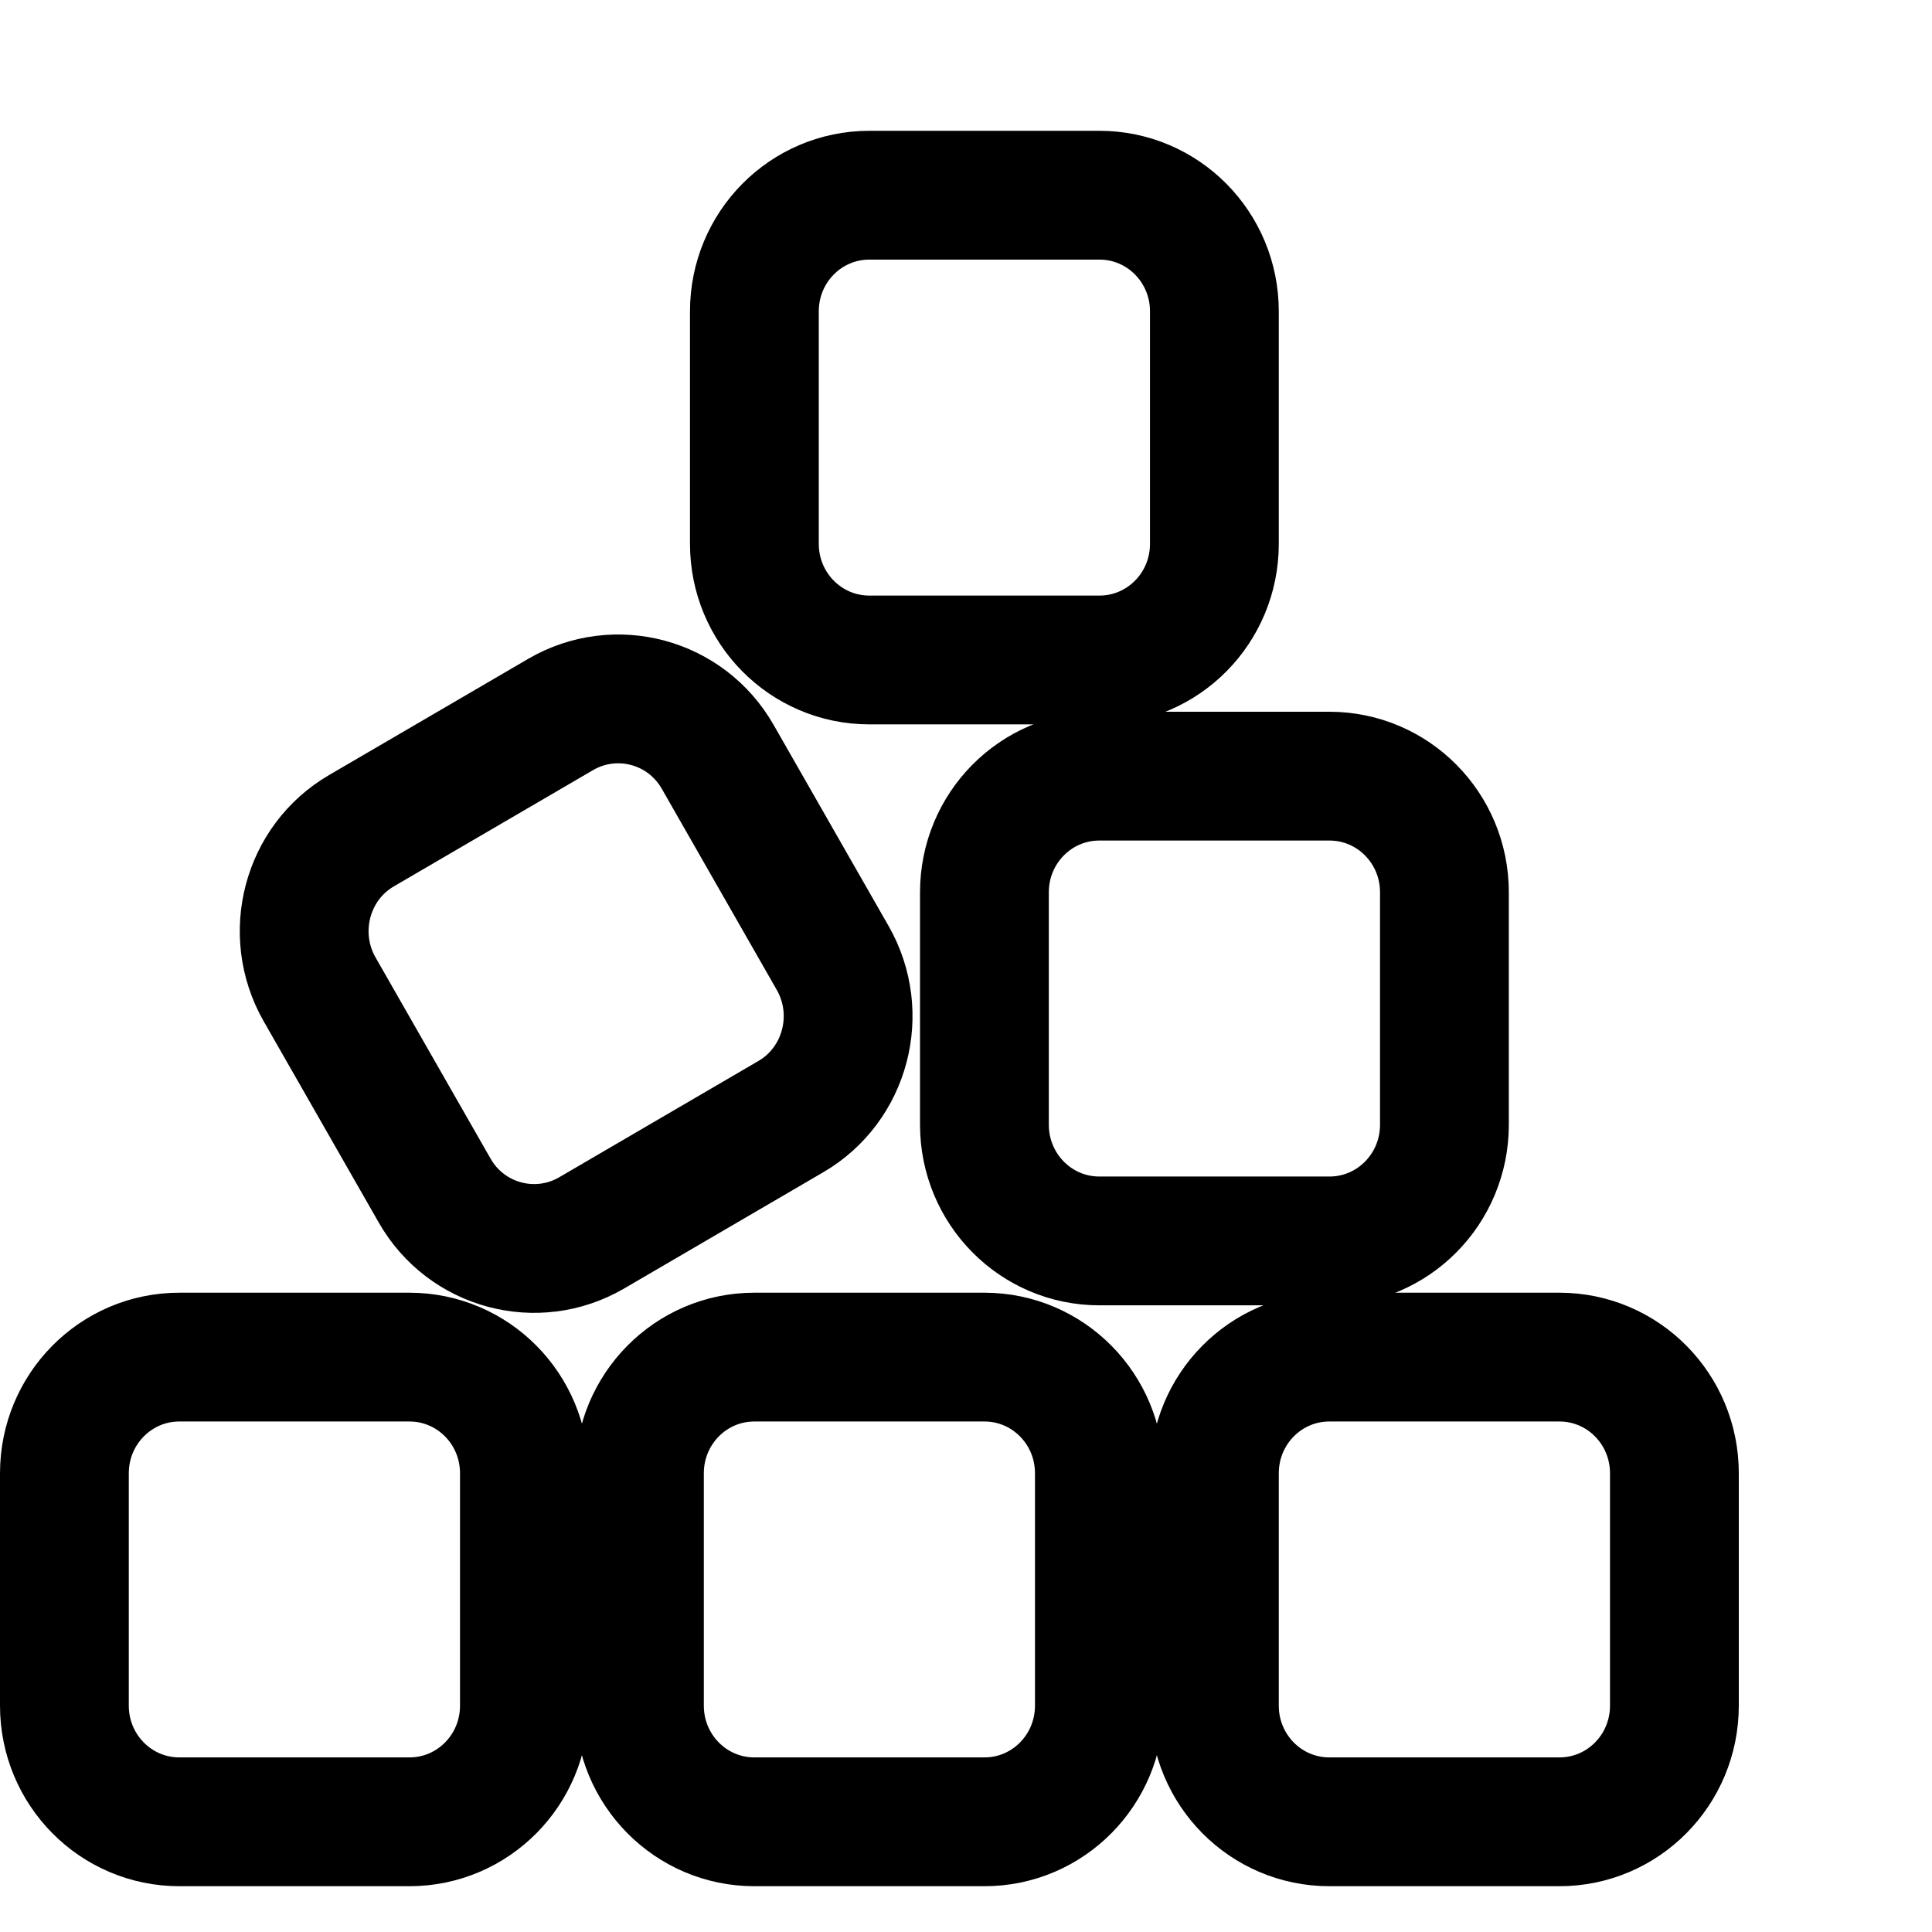
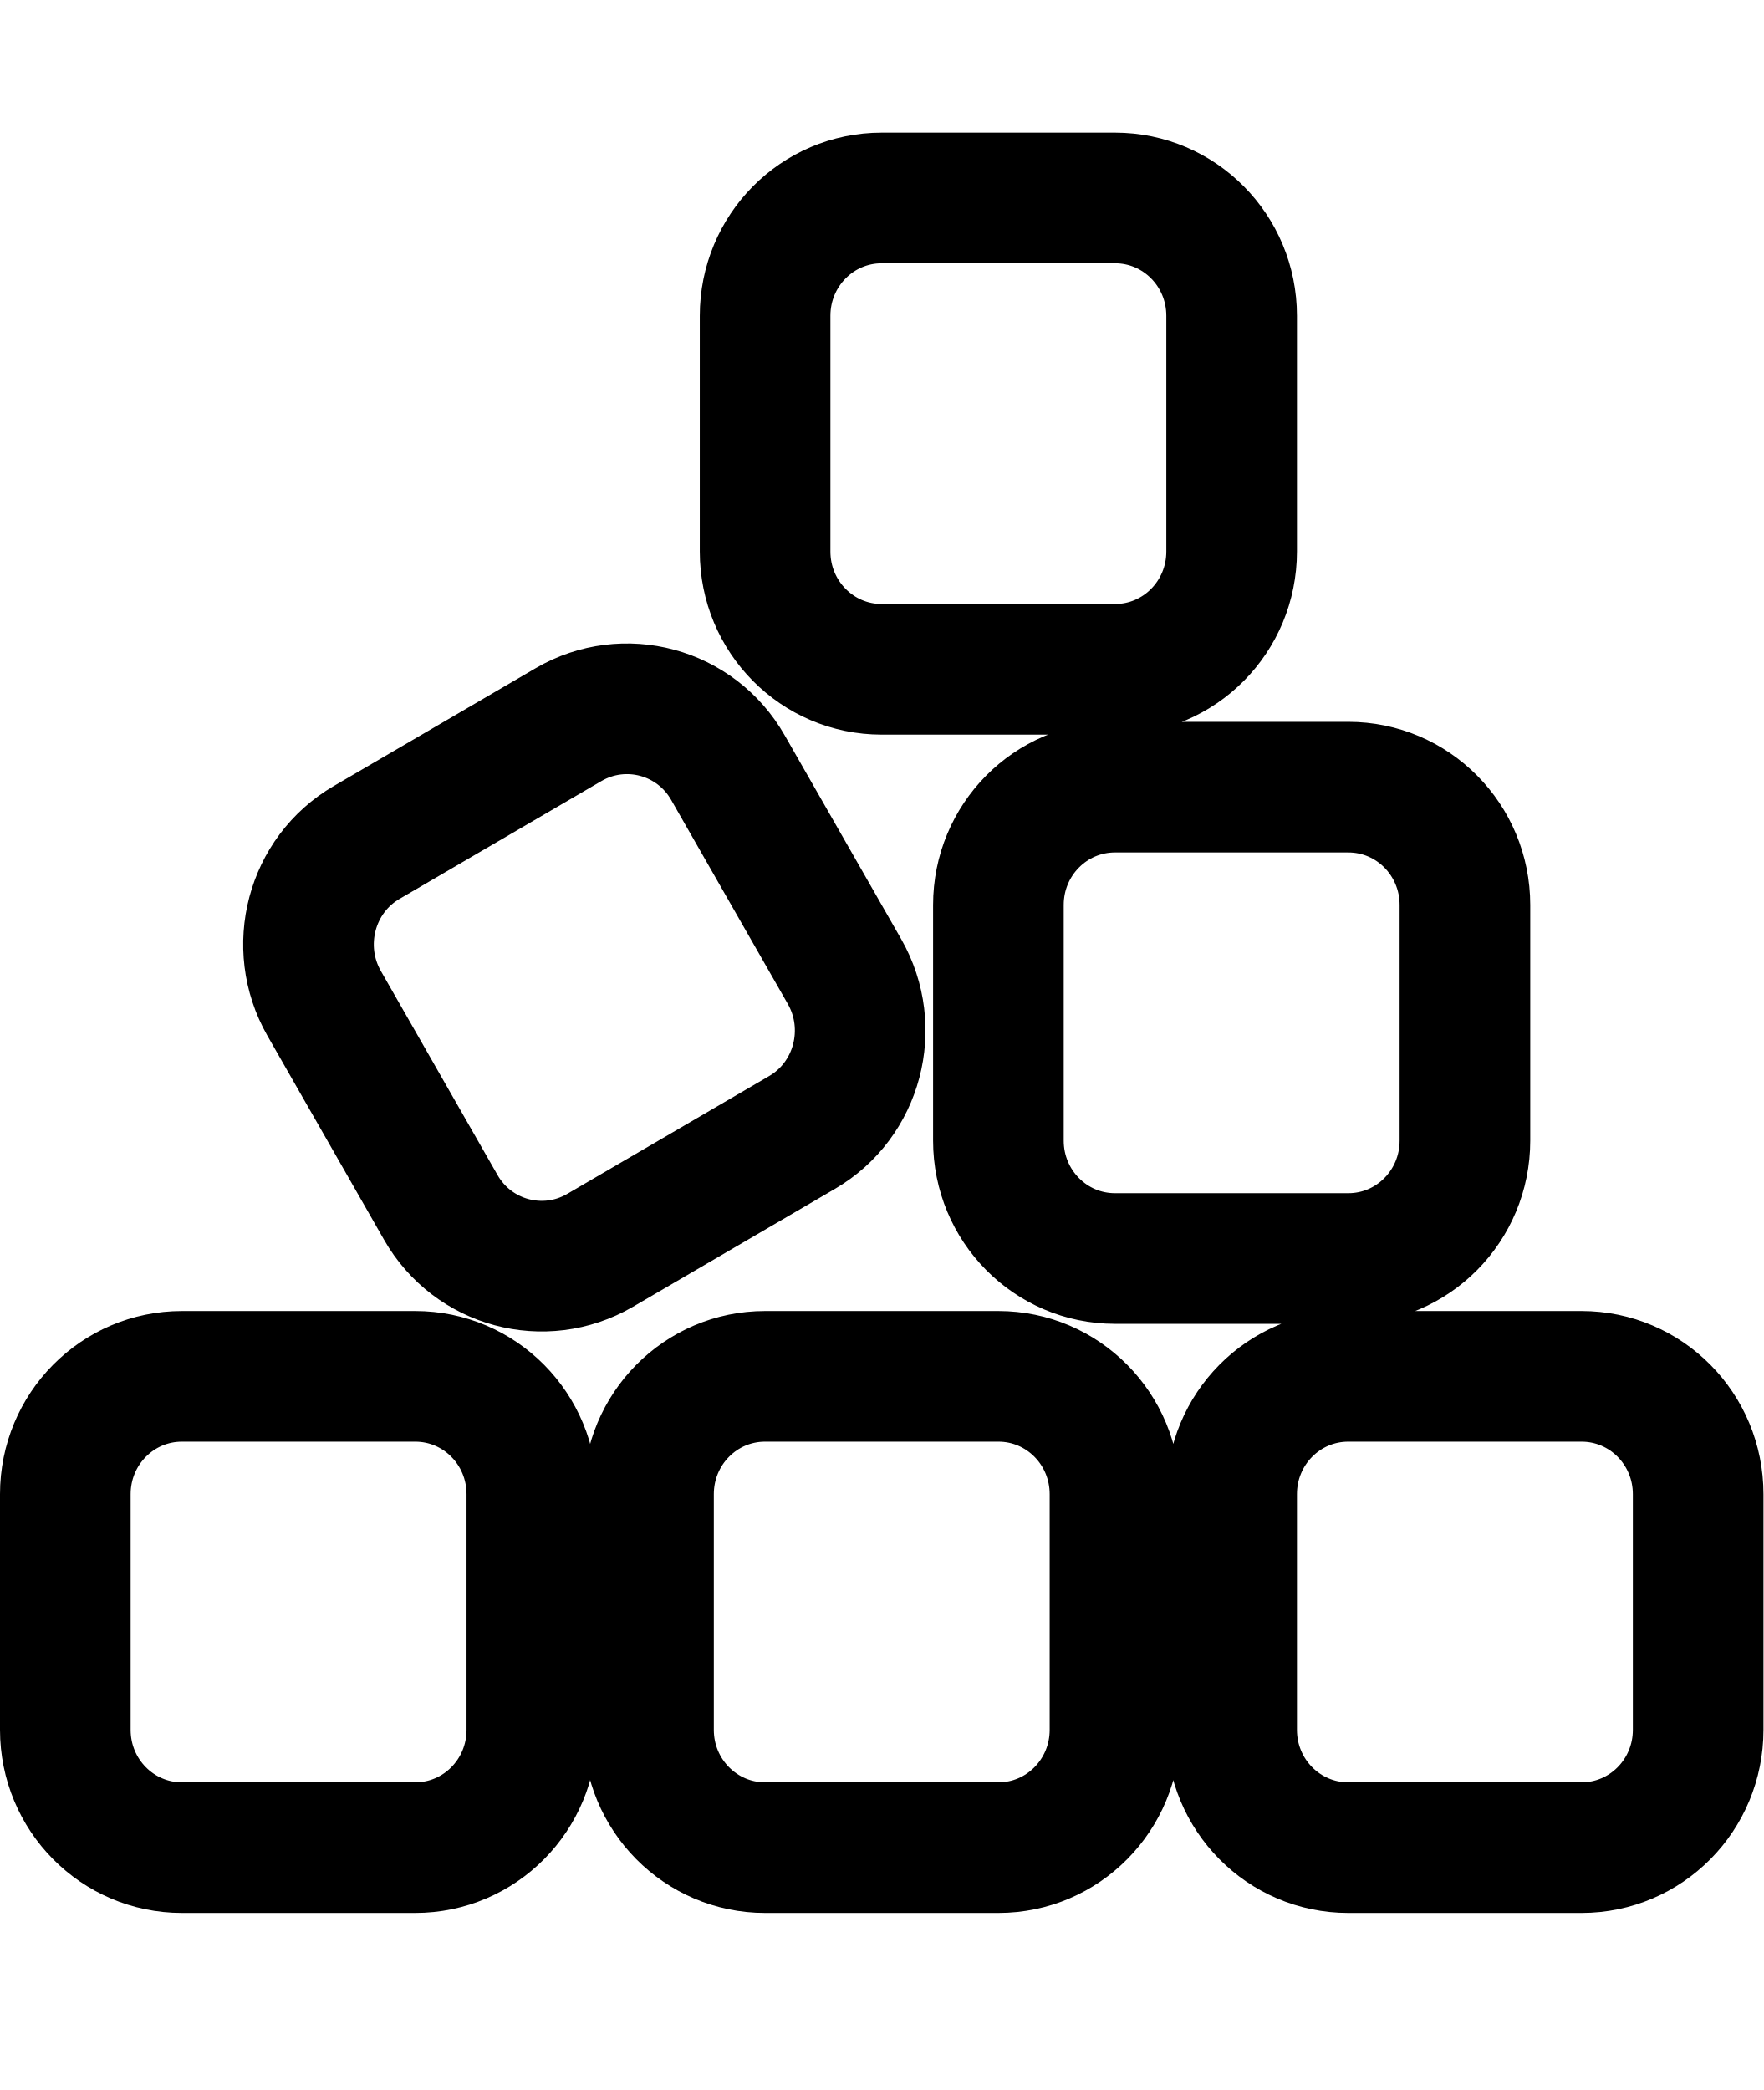
- <svg xmlns="http://www.w3.org/2000/svg" width="30" height="30" viewBox="0 0 30 30" fill="none">
+ <svg xmlns="http://www.w3.org/2000/svg" width="27" height="32" viewBox="0 0 27 32" fill="none">
  <path d="M11.714 4.835V8.444C11.714 9.442 12.512 10.248 13.5 10.248H17.071C18.059 10.248 18.857 9.442 18.857 8.444V4.835C18.857 3.837 18.059 3.031 17.071 3.031H13.5C12.512 3.031 11.714 3.837 11.714 4.835ZM5.615 12.898C4.761 13.394 4.471 14.499 4.962 15.361L6.748 18.485C7.239 19.348 8.333 19.641 9.186 19.145L12.278 17.34C13.132 16.844 13.422 15.739 12.931 14.877L11.145 11.753C10.654 10.891 9.56 10.597 8.706 11.094L5.615 12.898ZM17.071 12.052C16.084 12.052 15.286 12.858 15.286 13.856V17.464C15.286 18.462 16.084 19.269 17.071 19.269H20.643C21.631 19.269 22.429 18.462 22.429 17.464V13.856C22.429 12.858 21.631 12.052 20.643 12.052H17.071ZM20.643 21.073C19.655 21.073 18.857 21.879 18.857 22.877V26.485C18.857 27.483 19.655 28.289 20.643 28.289H24.214C25.202 28.289 26 27.483 26 26.485V22.877C26 21.879 25.202 21.073 24.214 21.073H20.643ZM9.929 22.877V26.485C9.929 27.483 10.727 28.289 11.714 28.289H15.286C16.273 28.289 17.071 27.483 17.071 26.485V22.877C17.071 21.879 16.273 21.073 15.286 21.073H11.714C10.727 21.073 9.929 21.879 9.929 22.877ZM2.786 21.073C1.798 21.073 1 21.879 1 22.877V26.485C1 27.483 1.798 28.289 2.786 28.289H6.357C7.345 28.289 8.143 27.483 8.143 26.485V22.877C8.143 21.879 7.345 21.073 6.357 21.073H2.786Z" stroke="black" stroke-width="2" />
</svg>
